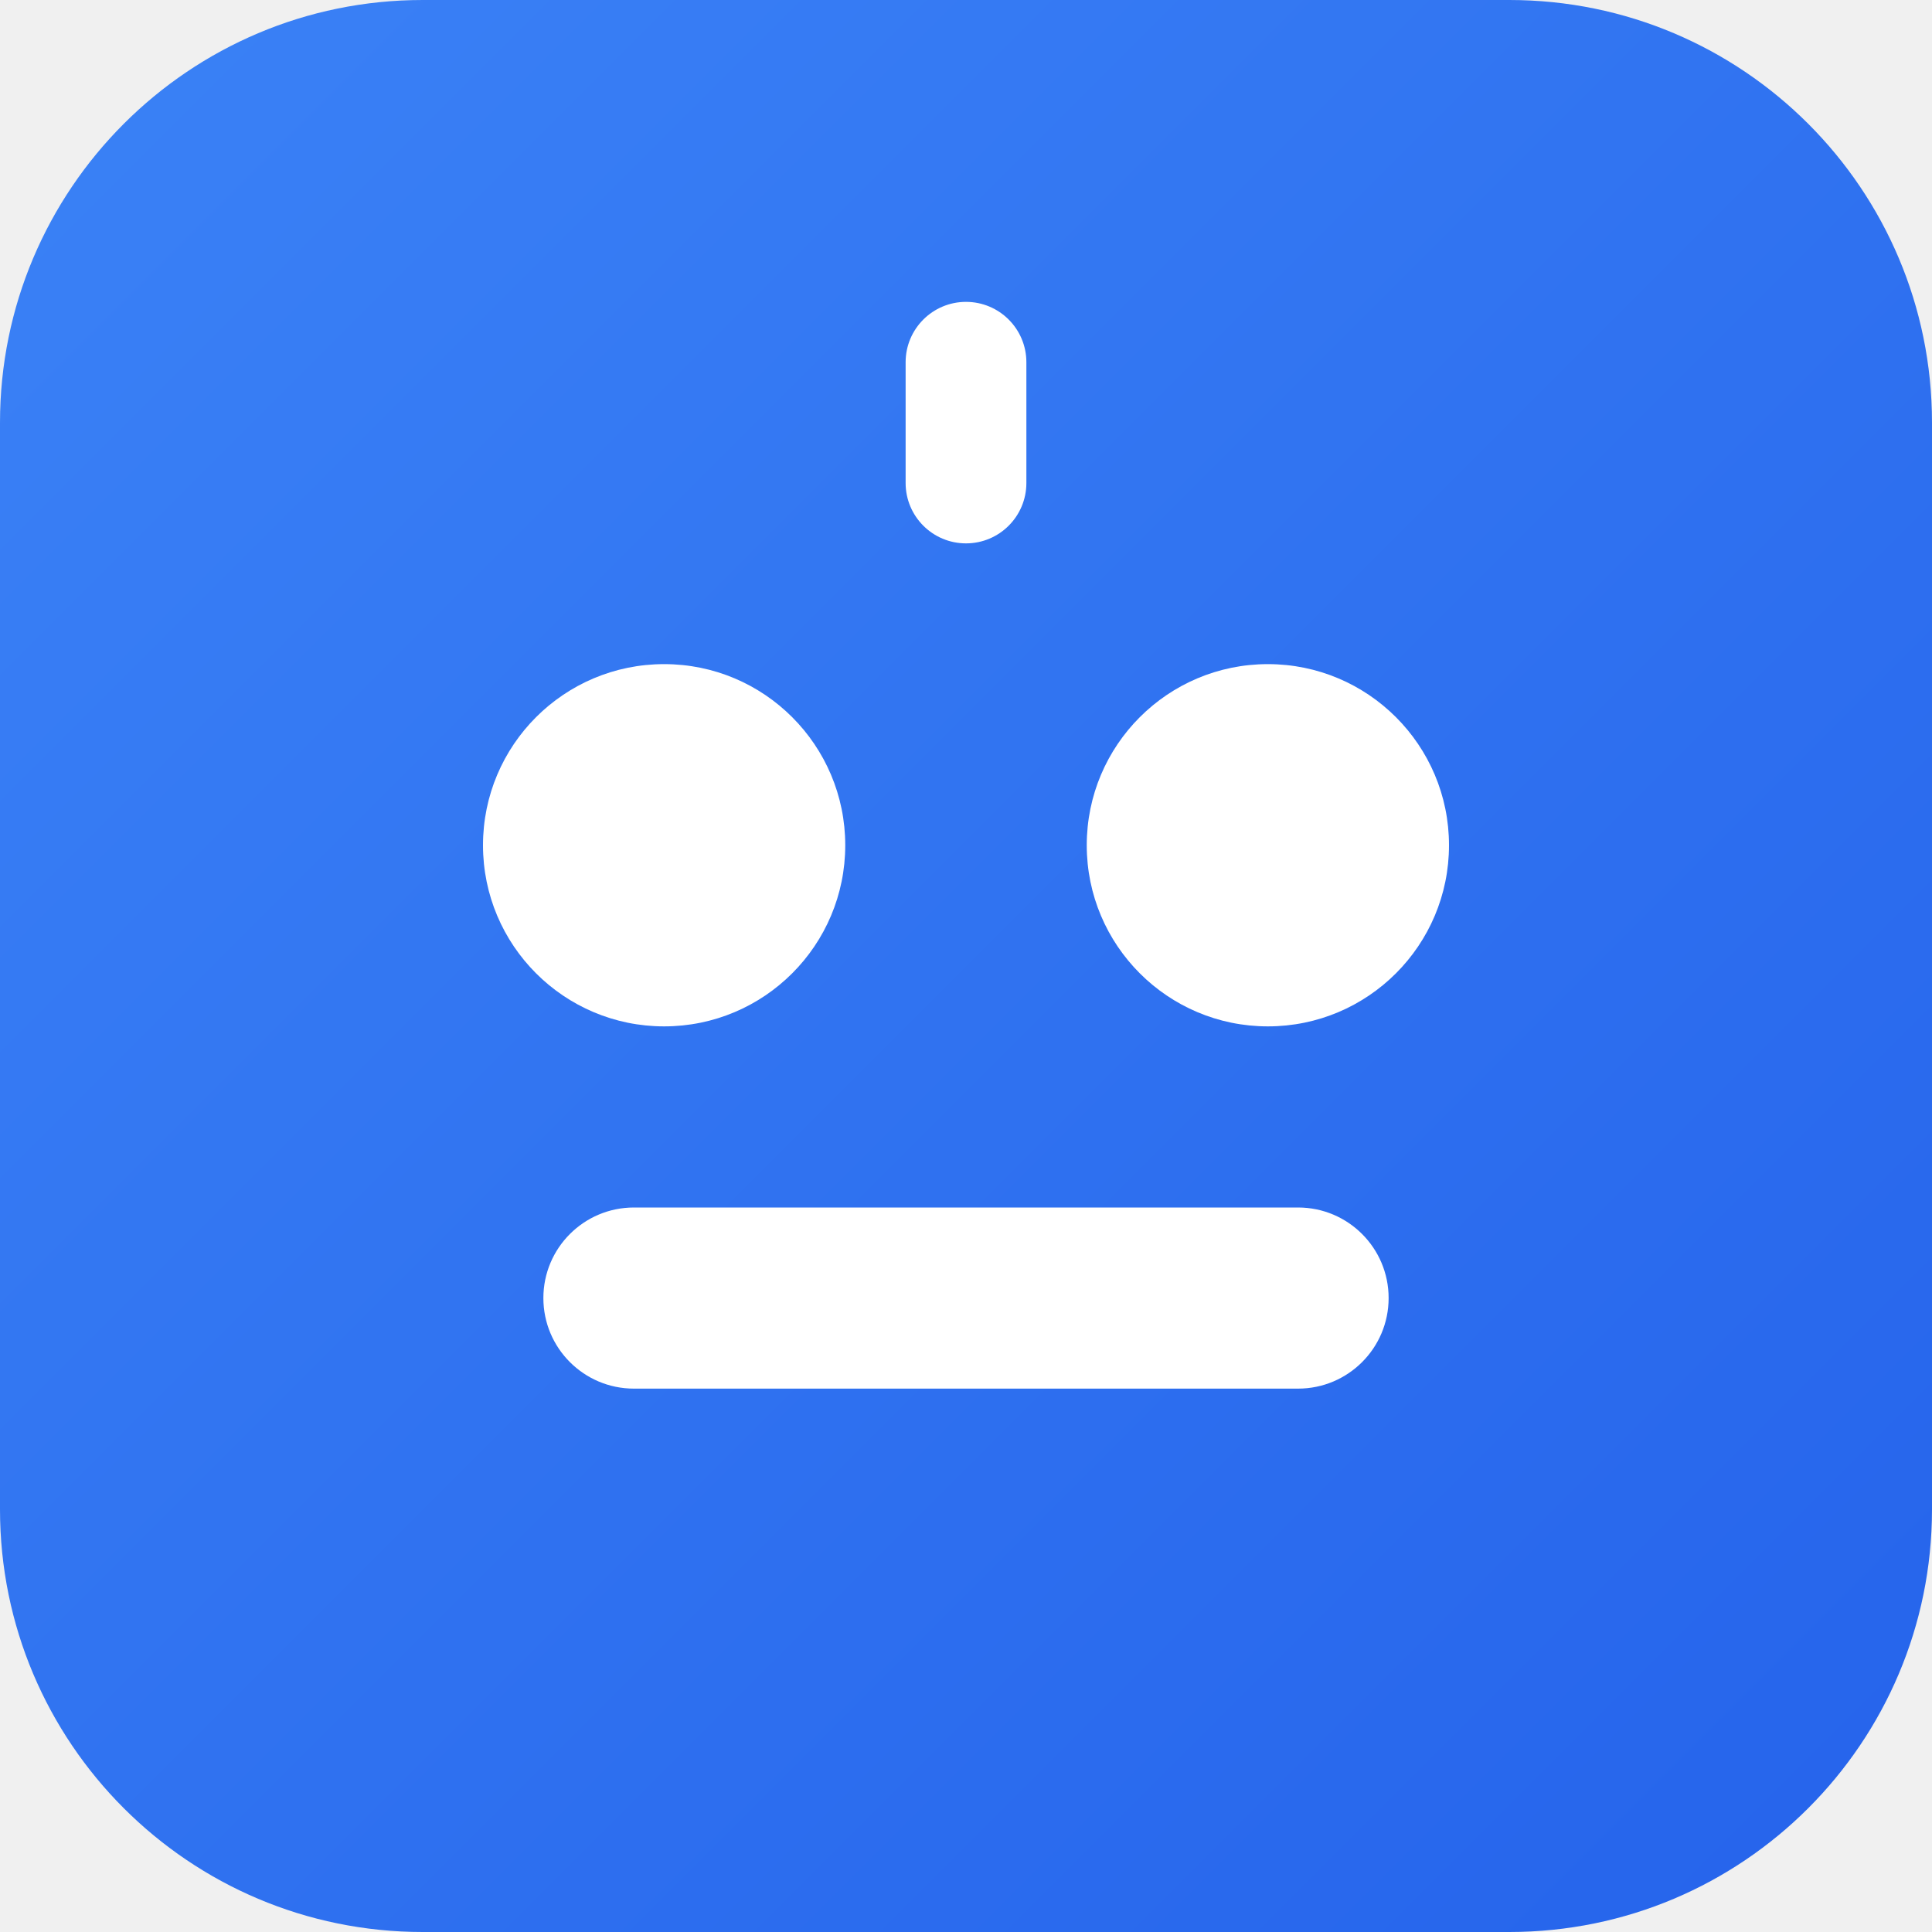
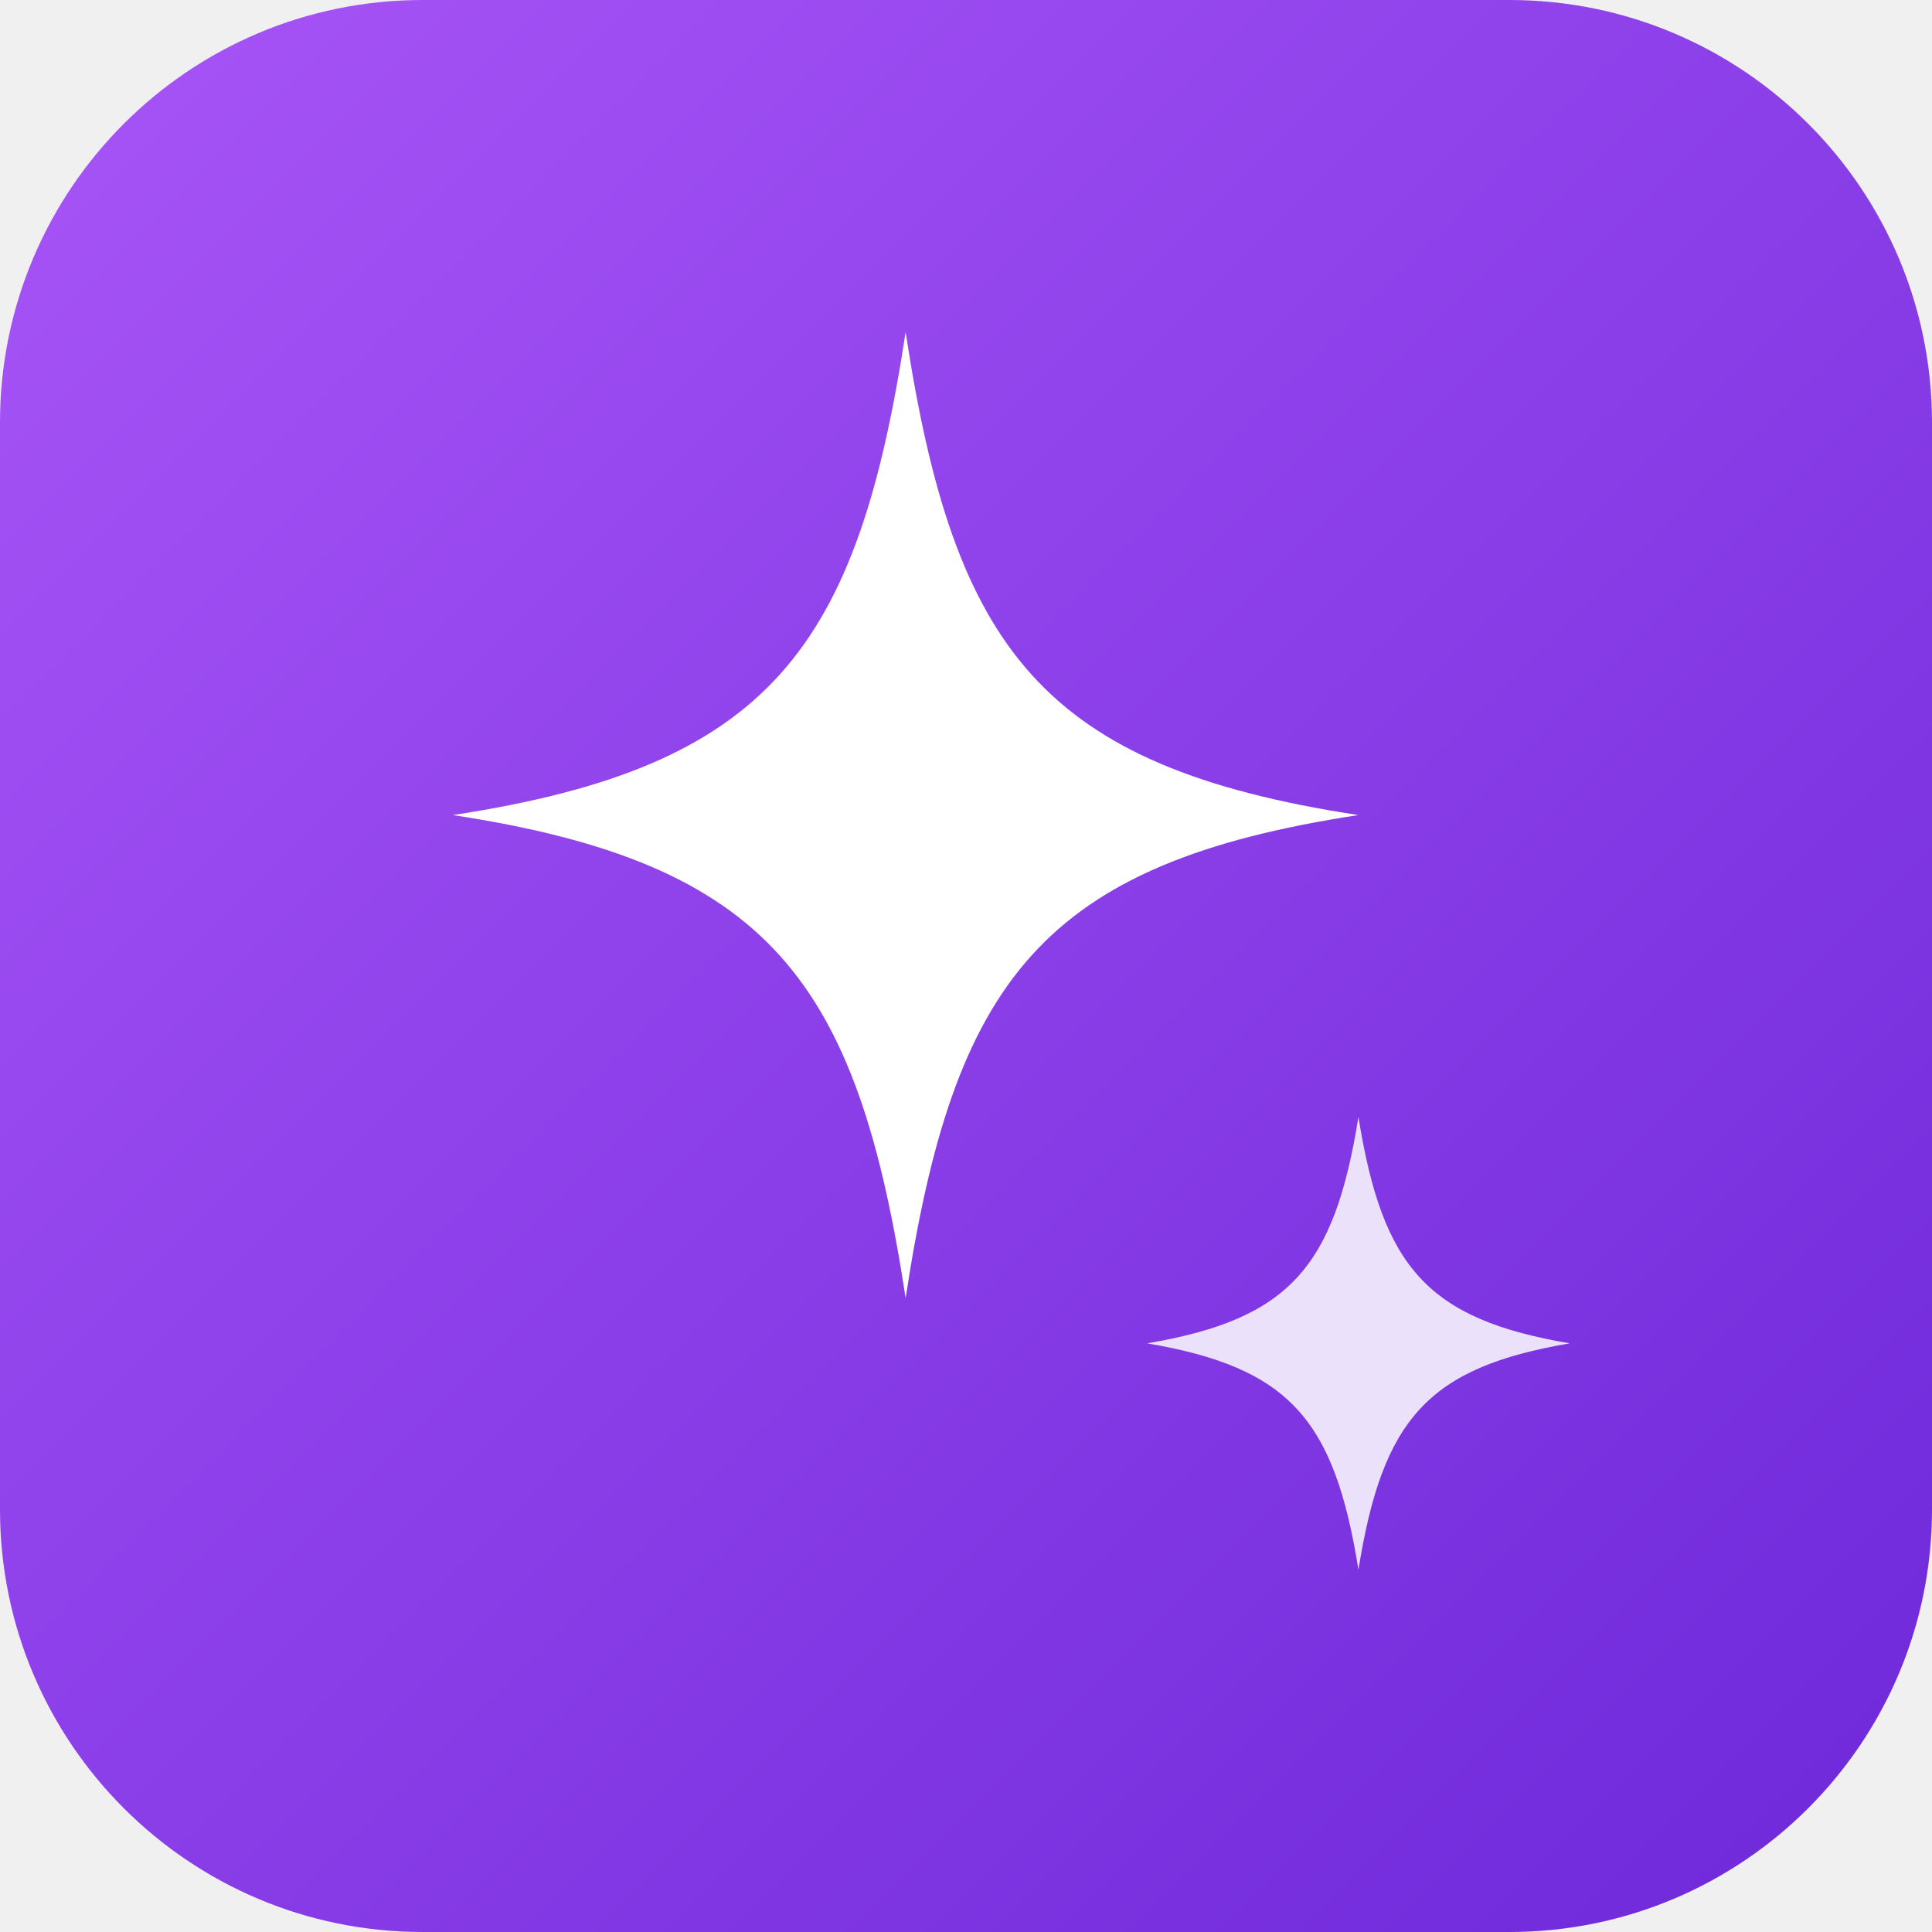
- <svg xmlns="http://www.w3.org/2000/svg" viewBox="0 0 64 64" role="img" aria-label="RAG Bot">
+ <svg xmlns="http://www.w3.org/2000/svg" viewBox="0 0 64 64" role="img" aria-label="AI Spark">
  <defs>
    <linearGradient id="g" x1="0" y1="0" x2="1" y2="1">
-       <stop offset="0" stop-color="#3B82F6" />
-       <stop offset="1" stop-color="#2563EB" />
+       <stop offset="0" stop-color="#A855F7" />
+       <stop offset="1" stop-color="#6D28D9" />
    </linearGradient>
  </defs>
  <rect width="64" height="64" rx="14" fill="url(#g)" />
-   <circle cx="22" cy="28" r="6" fill="#ffffff" />
-   <circle cx="42" cy="28" r="6" fill="#ffffff" />
-   <rect x="18" y="40" width="28" height="6" rx="3" fill="#ffffff" />
-   <rect x="30" y="10" width="4" height="8" rx="2" fill="#ffffff" />
+   <path d="M30 11 C31.6 21.5 34.5 25.4 45 27 C34.5 28.6 31.6 32.5 30 43 C28.4 32.5 25.5 28.6 15 27 C25.5 25.4 28.4 21.5 30 11 Z" fill="#ffffff" />
+   <path d="M45 37 C45.8 42 47.3 43.7 52 44.5 C47.3 45.3 45.8 47 45 52 C44.2 47 42.7 45.3 38 44.5 C42.7 43.7 44.2 42 45 37 Z" fill="#ffffff" opacity="0.85" />
</svg>
